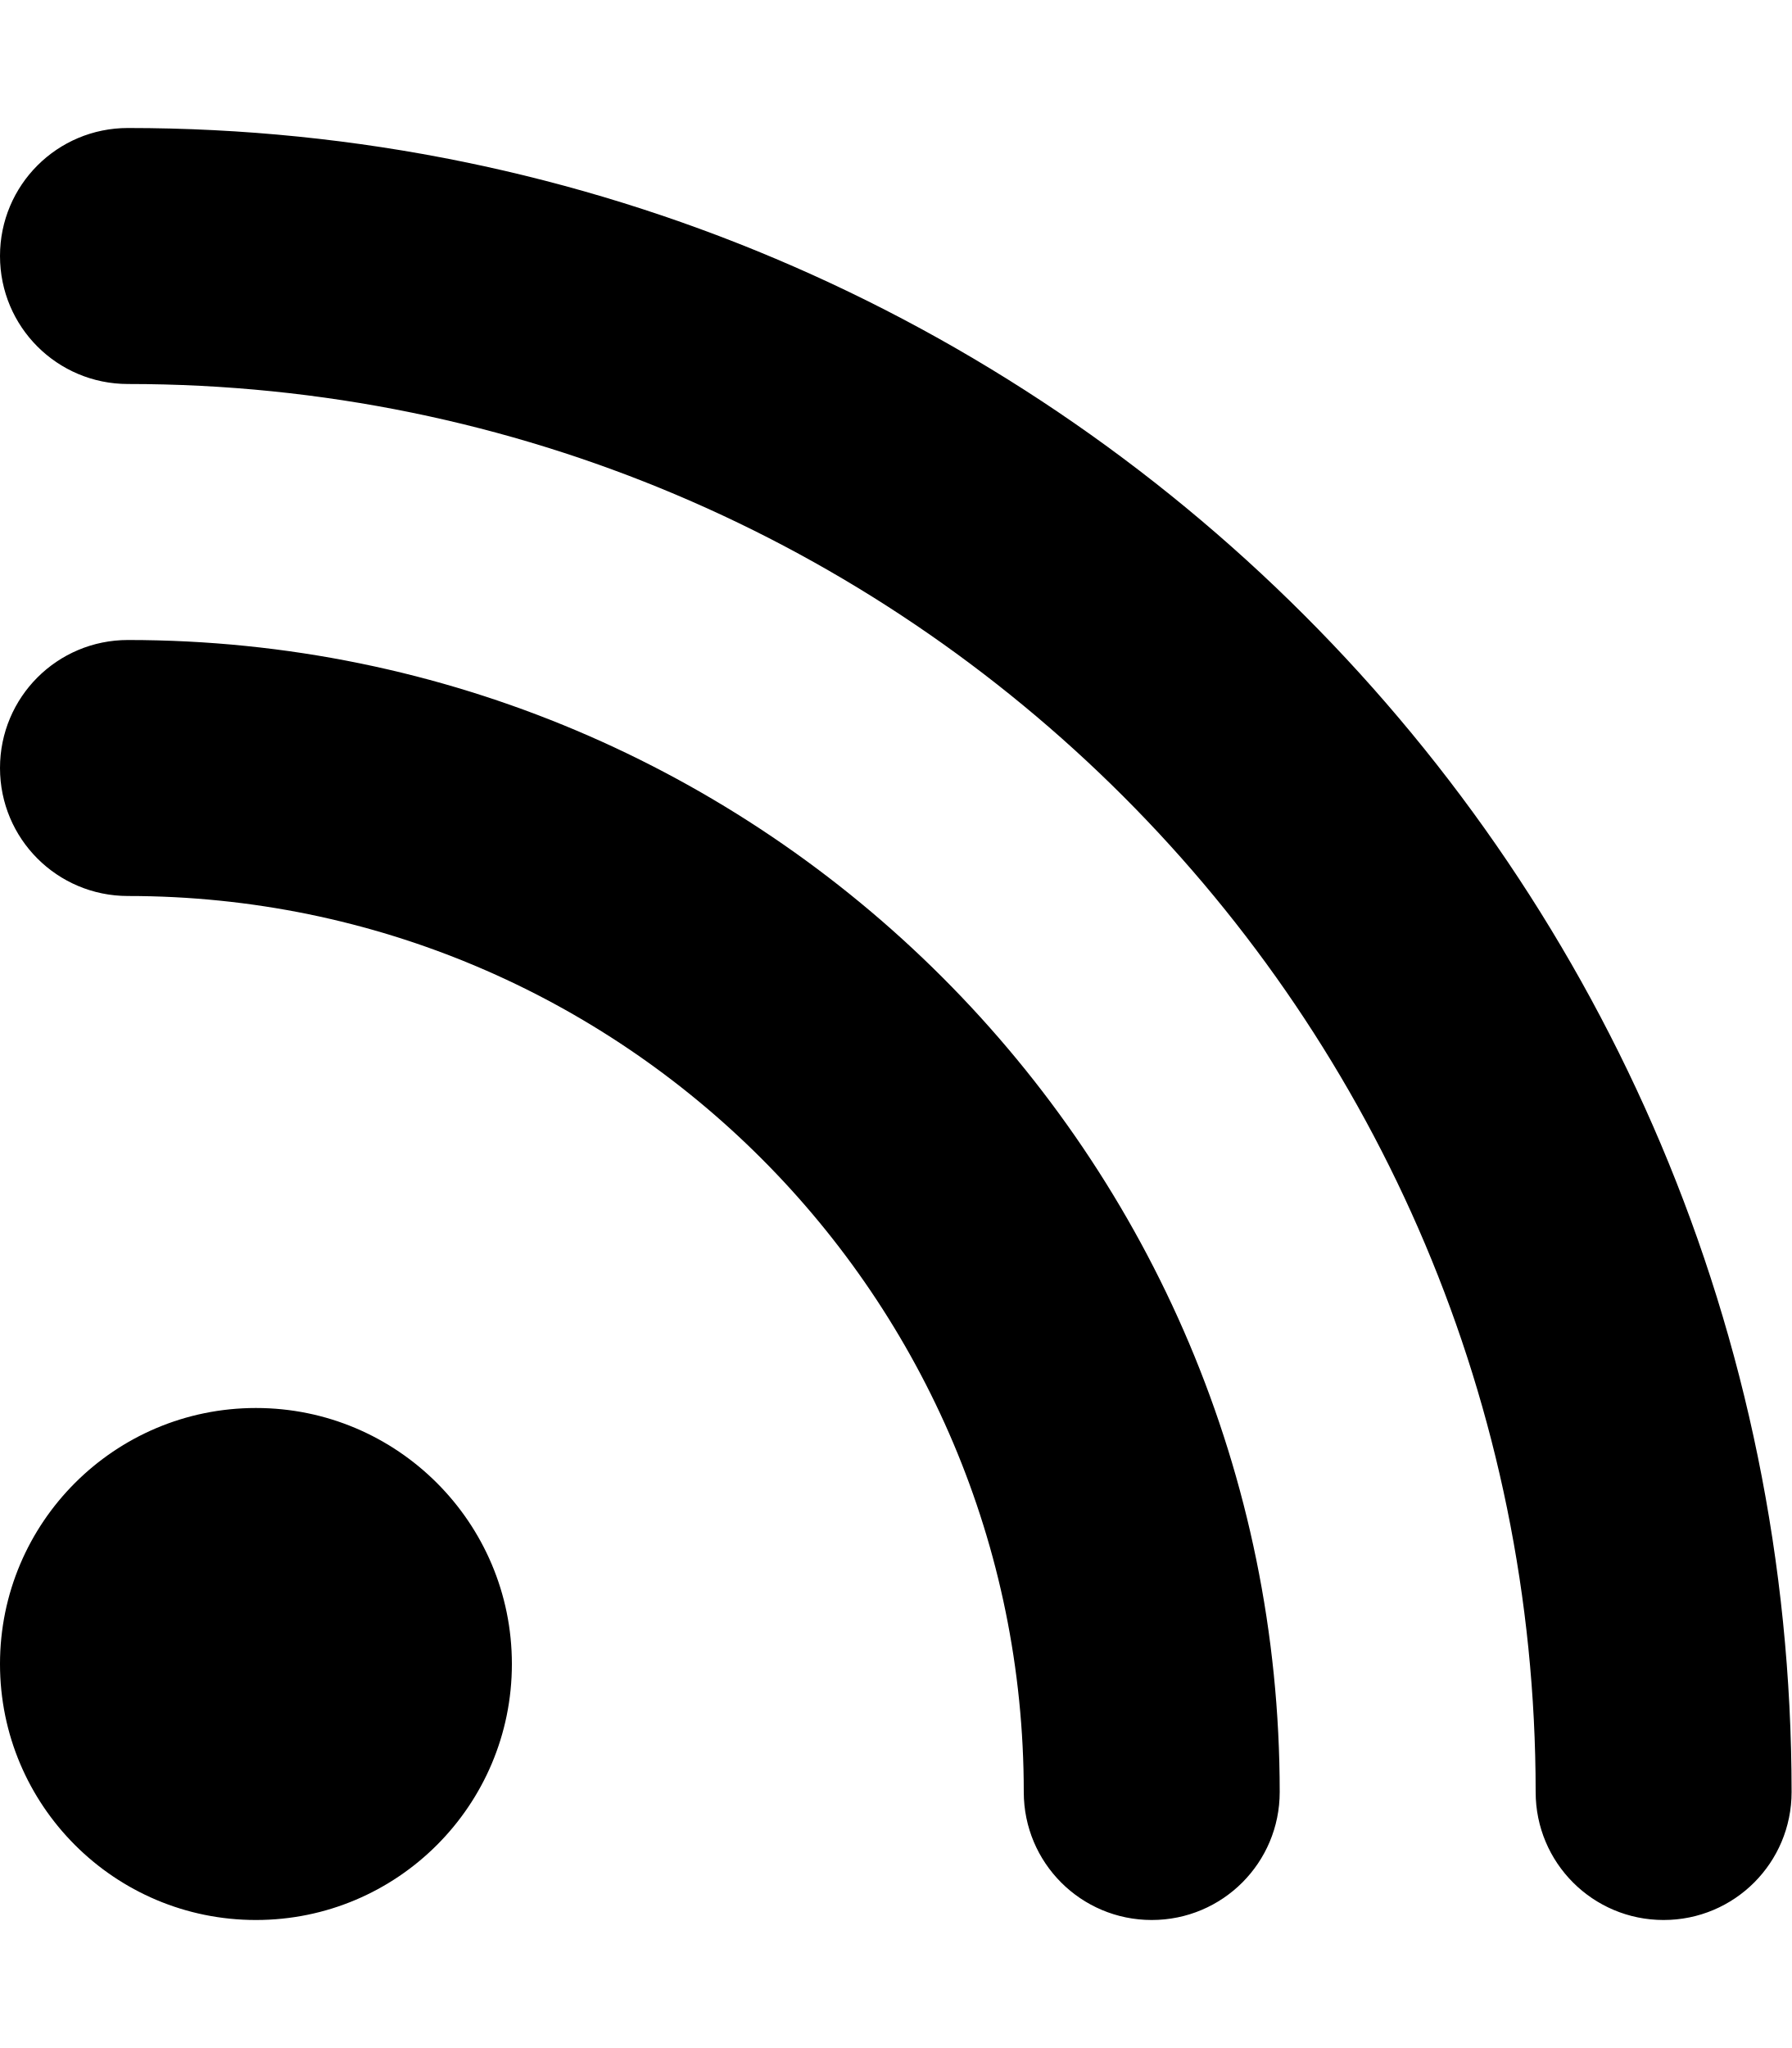
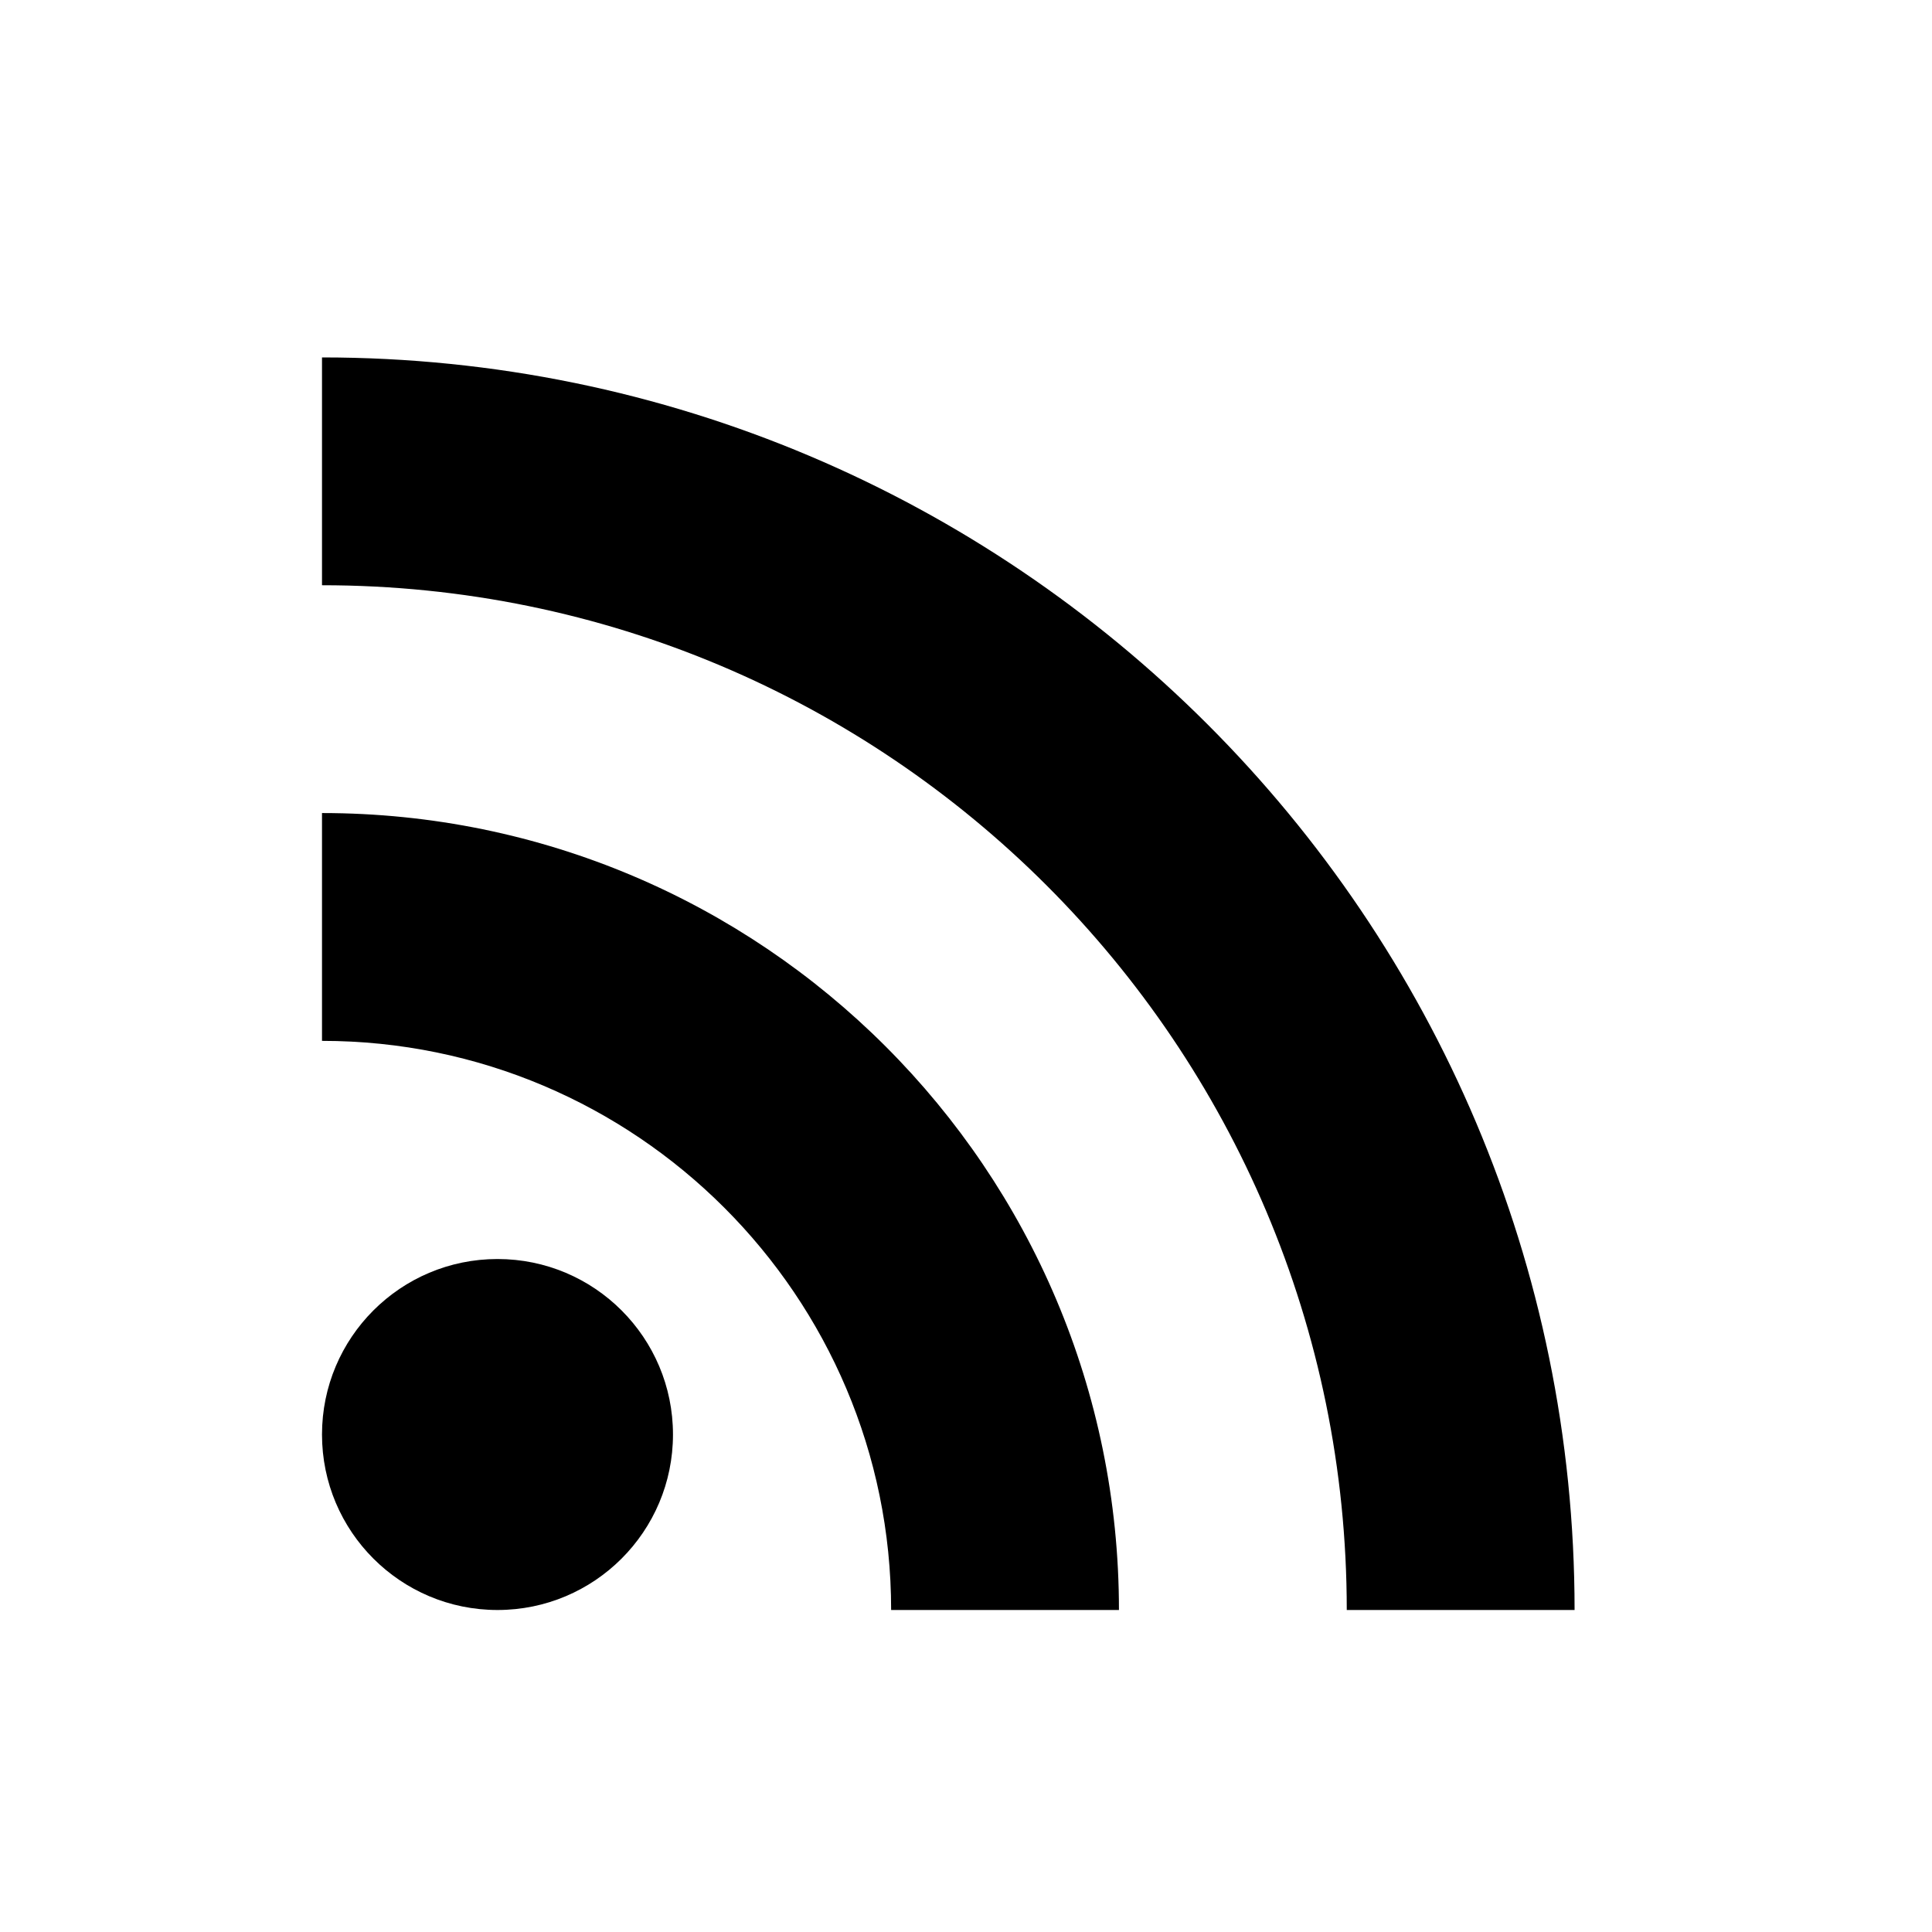
- <svg xmlns="http://www.w3.org/2000/svg" viewBox="0 0 448 512">
-   <path d="M0 64C0 46.3 14.3 32 32 32c229.8 0 416 186.2 416 416c0 17.7-14.3 32-32 32s-32-14.3-32-32C384 253.6 226.4 96 32 96C14.3 96 0 81.7 0 64zM0 416a64 64 0 1 1 128 0A64 64 0 1 1 0 416zM32 160c159.1 0 288 128.9 288 288c0 17.7-14.3 32-32 32s-32-14.3-32-32c0-123.7-100.3-224-224-224c-17.7 0-32-14.3-32-32s14.3-32 32-32z" />
+ <svg xmlns="http://www.w3.org/2000/svg" viewBox="0 0 24 24">
+   <circle cx="6.18" cy="17.82" r="2.18" />
+   <path id="scale" d="M4 4.44v2.83c7.03 0 12.73 5.7 12.73 12.73h2.83c0-8.59-6.97-15.56-15.56-15.56zm0 5.66v2.83c3.9 0 7.07 3.17 7.07 7.07h2.83c0-5.47-4.43-9.9-9.9-9.9z" />
</svg>
